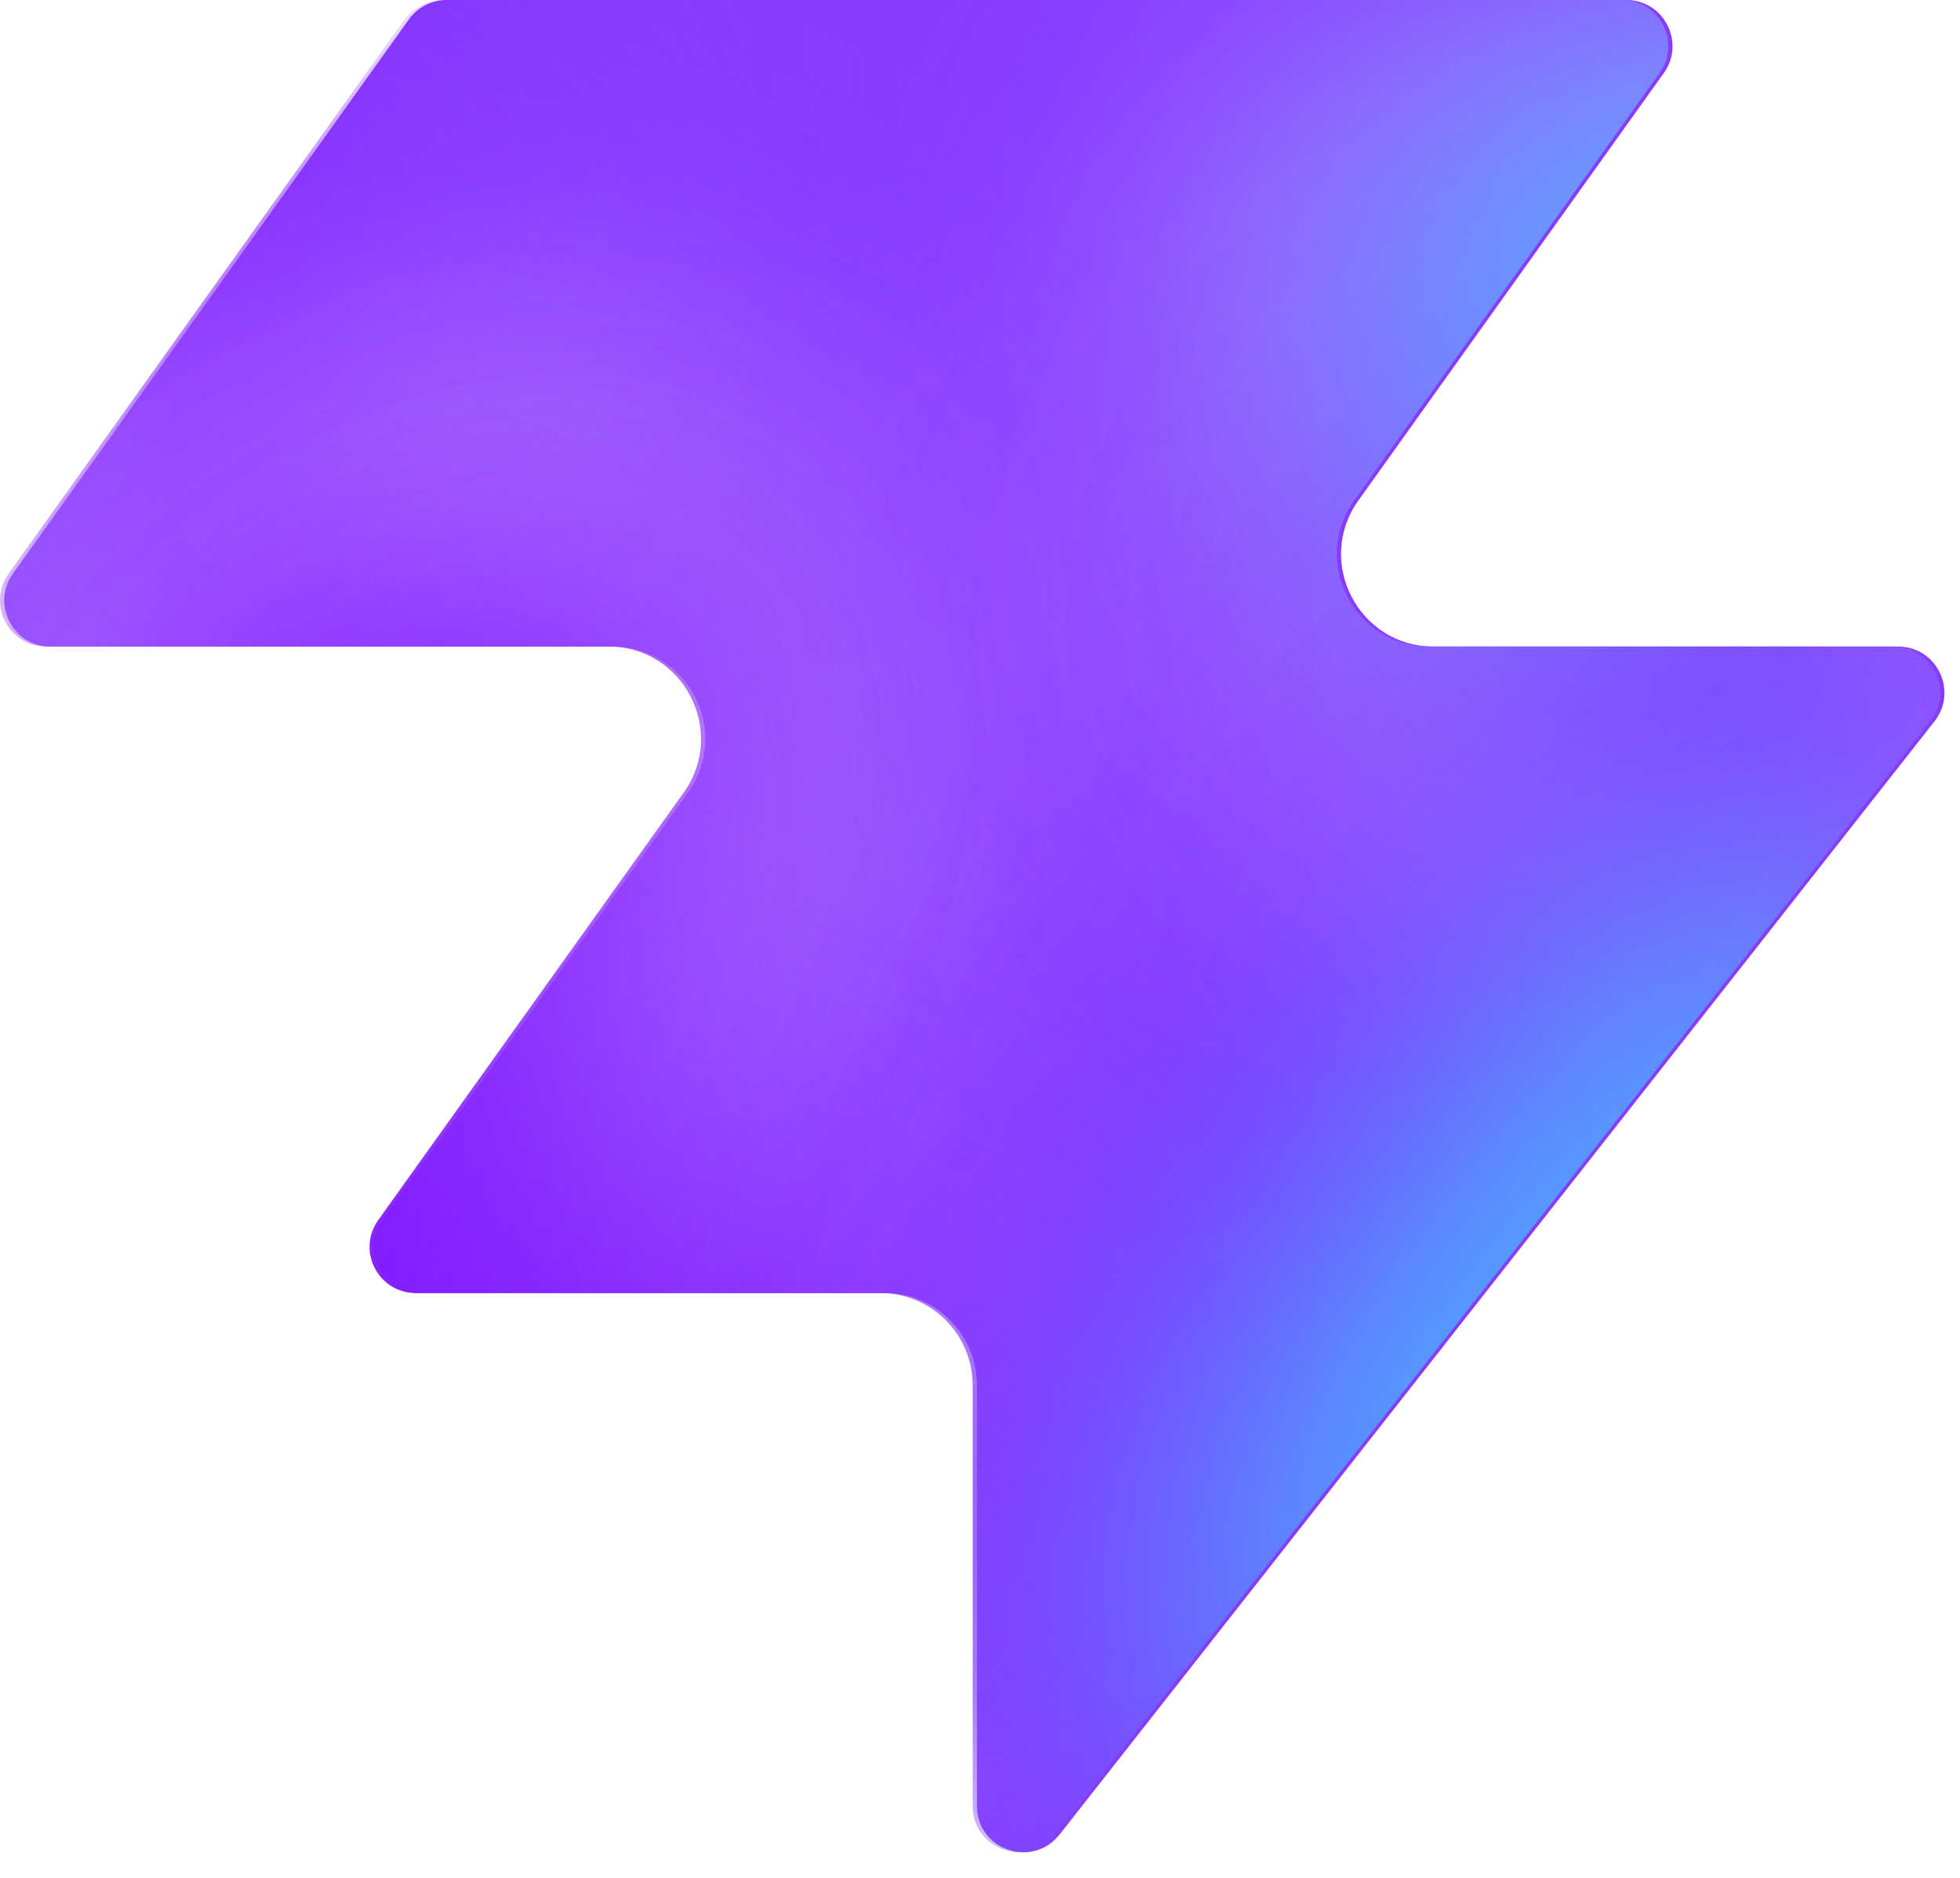
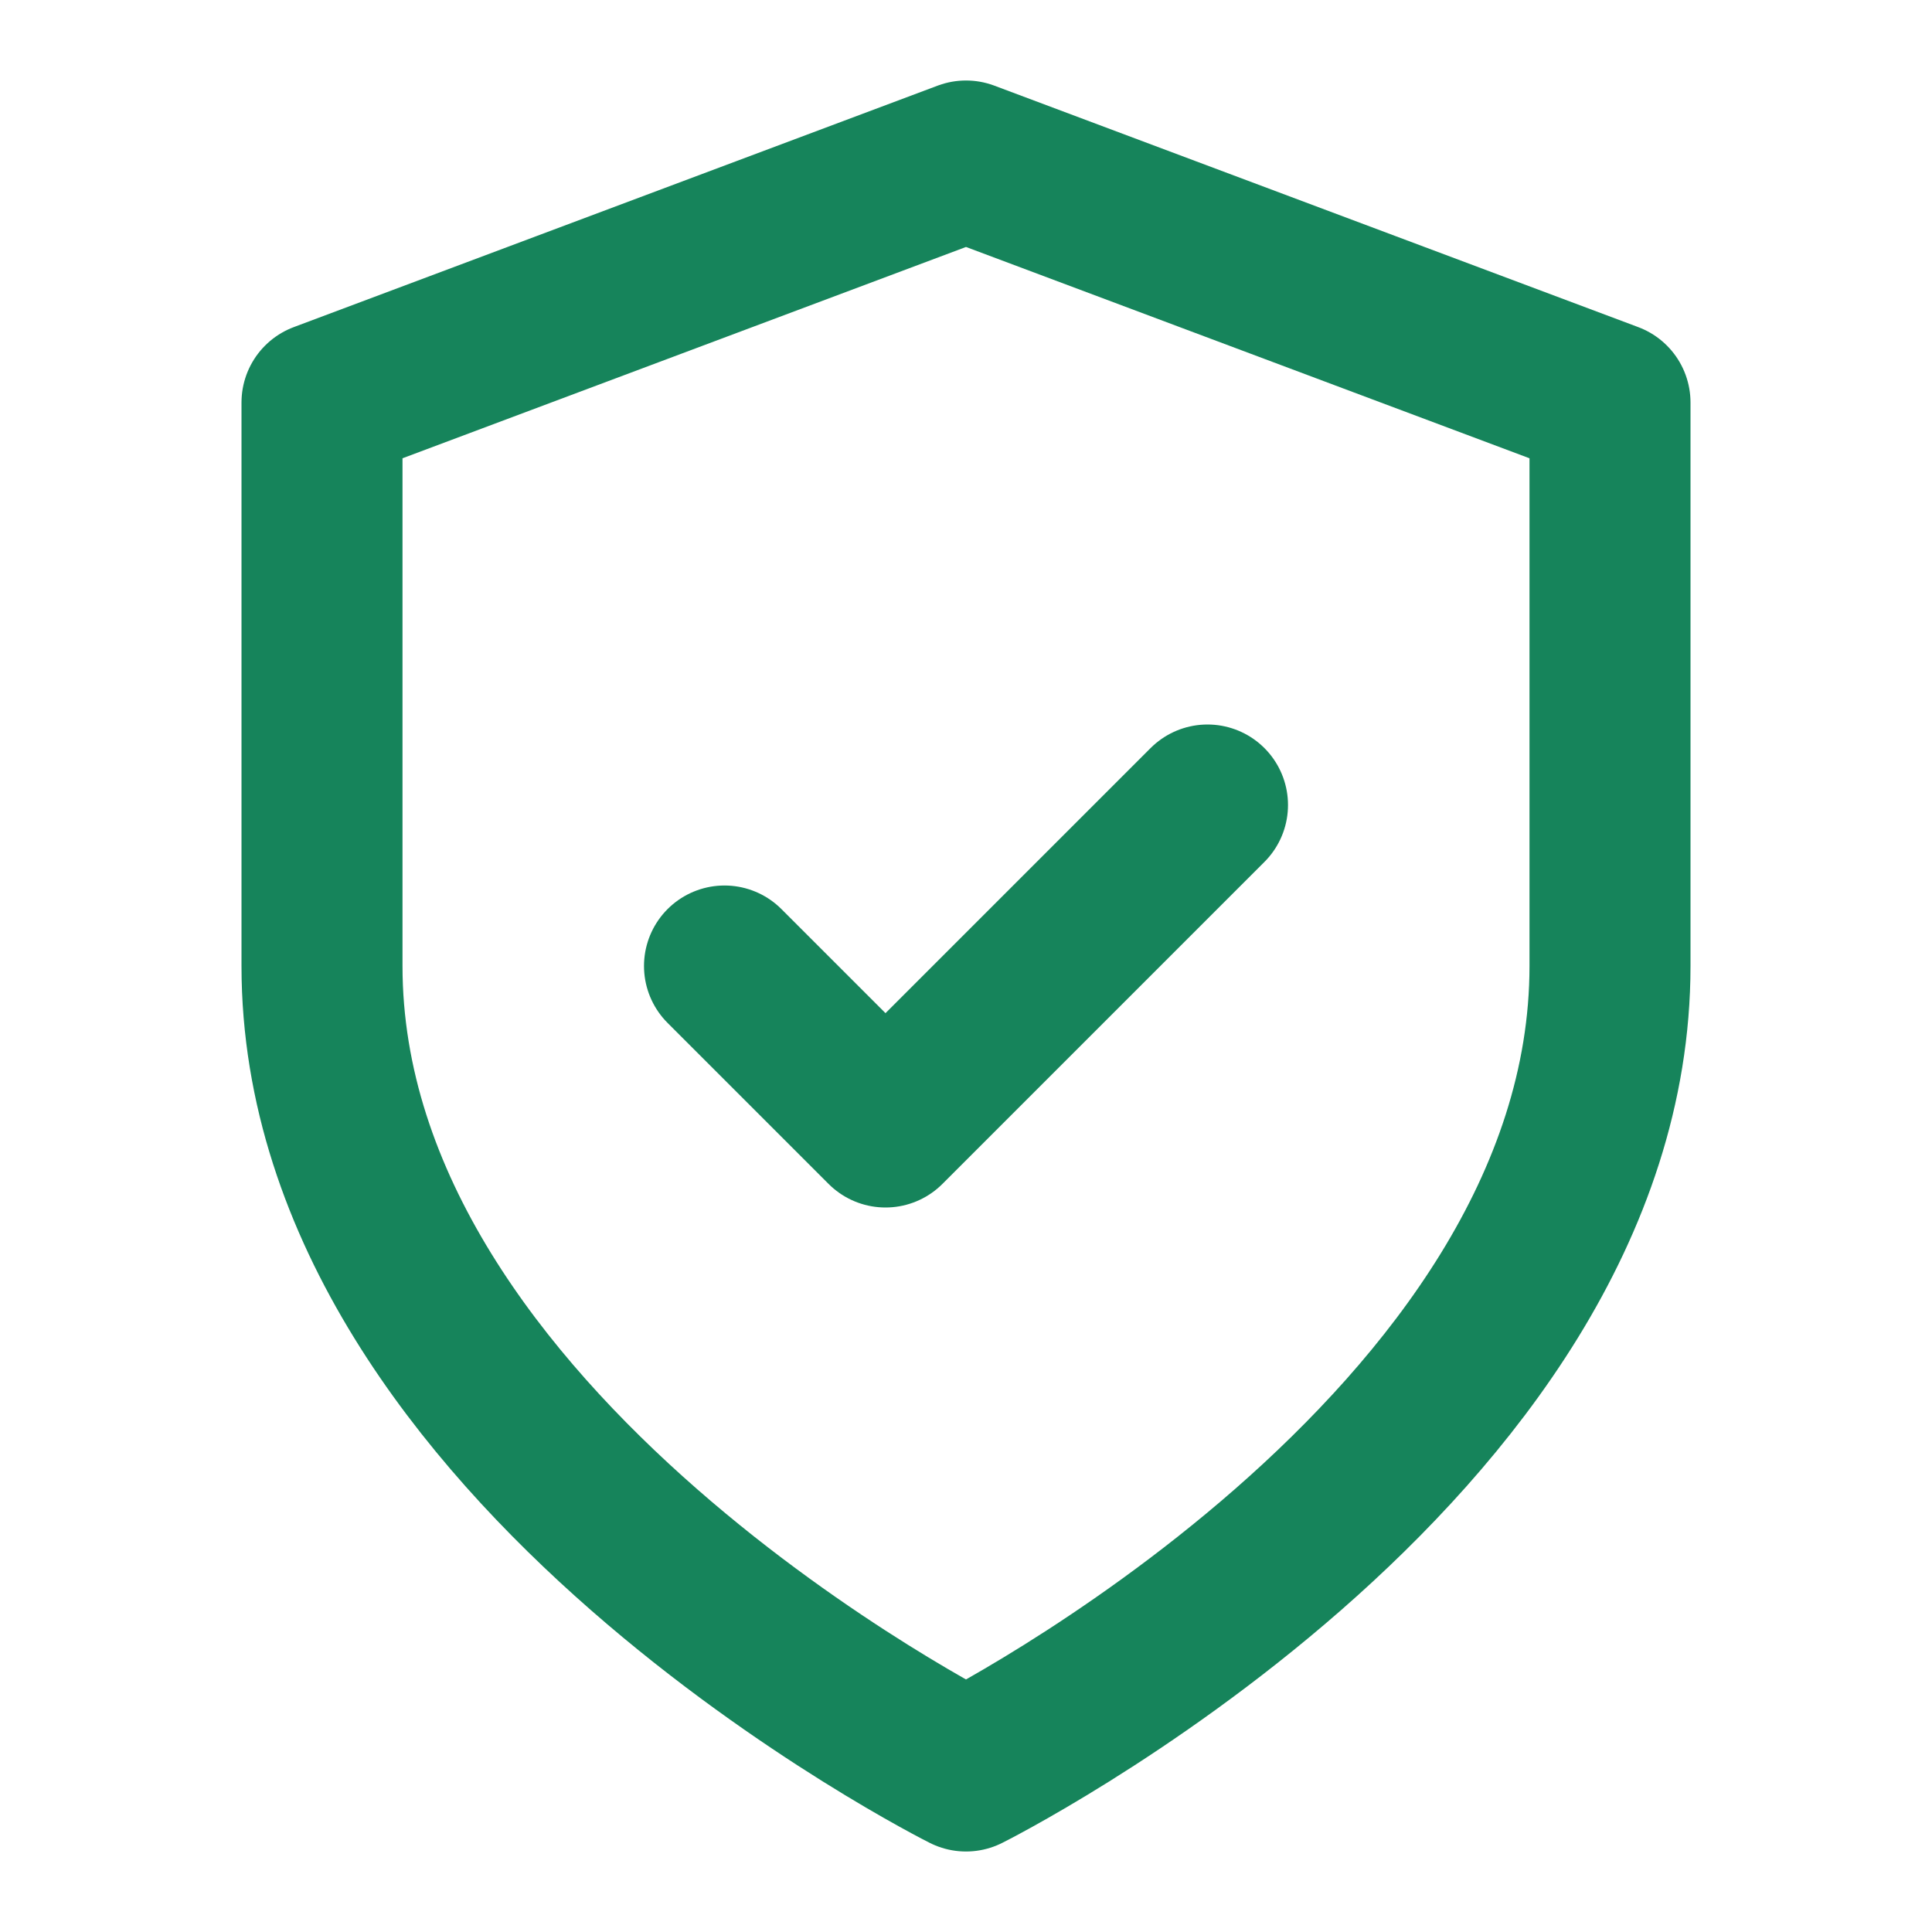
- <svg xmlns="http://www.w3.org/2000/svg" width="48" height="46" fill="none" viewBox="0 0 48 46">
-   <path fill="#863bff" d="M25.946 44.938c-.664.845-2.021.375-2.021-.698V33.937a2.26 2.26 0 0 0-2.262-2.262H10.287c-.92 0-1.456-1.04-.92-1.788l7.48-10.471c1.07-1.497 0-3.578-1.842-3.578H1.237c-.92 0-1.456-1.04-.92-1.788L10.013.474c.214-.297.556-.474.92-.474h28.894c.92 0 1.456 1.04.92 1.788l-7.48 10.471c-1.07 1.498 0 3.579 1.842 3.579h11.377c.943 0 1.473 1.088.89 1.83L25.947 44.94z" style="fill:#863bff;fill:color(display-p3 .525 .23 1);fill-opacity:1" />
-   <mask id="a" width="48" height="46" x="0" y="0" maskUnits="userSpaceOnUse" style="mask-type:alpha">
-     <path fill="#000" d="M25.842 44.938c-.664.844-2.021.375-2.021-.698V33.937a2.26 2.26 0 0 0-2.262-2.262H10.183c-.92 0-1.456-1.04-.92-1.788l7.48-10.471c1.07-1.498 0-3.579-1.842-3.579H1.133c-.92 0-1.456-1.04-.92-1.787L9.91.473c.214-.297.556-.474.92-.474h28.894c.92 0 1.456 1.04.92 1.788l-7.48 10.471c-1.07 1.498 0 3.578 1.842 3.578h11.377c.943 0 1.473 1.088.89 1.832L25.843 44.94z" style="fill:#000;fill-opacity:1" />
-   </mask>
-   <g mask="url(#a)">
-     <g filter="url(#b)">
-       <ellipse cx="5.508" cy="14.704" fill="#ede6ff" rx="5.508" ry="14.704" style="fill:#ede6ff;fill:color(display-p3 .927 .903 1);fill-opacity:1" transform="matrix(.00324 1 1 -.00324 -4.47 31.516)" />
-     </g>
-     <g filter="url(#c)">
-       <ellipse cx="10.399" cy="29.851" fill="#ede6ff" rx="10.399" ry="29.851" style="fill:#ede6ff;fill:color(display-p3 .927 .903 1);fill-opacity:1" transform="matrix(.00324 1 1 -.00324 -39.328 7.883)" />
-     </g>
-     <g filter="url(#d)">
-       <ellipse cx="5.508" cy="30.487" fill="#7e14ff" rx="5.508" ry="30.487" style="fill:#7e14ff;fill:color(display-p3 .492 .077 1);fill-opacity:1" transform="rotate(89.814 -25.913 -14.639)scale(1 -1)" />
-     </g>
-     <g filter="url(#e)">
-       <ellipse cx="5.508" cy="30.599" fill="#7e14ff" rx="5.508" ry="30.599" style="fill:#7e14ff;fill:color(display-p3 .492 .077 1);fill-opacity:1" transform="rotate(89.814 -32.644 -3.334)scale(1 -1)" />
-     </g>
-     <g filter="url(#f)">
-       <ellipse cx="5.508" cy="30.599" fill="#7e14ff" rx="5.508" ry="30.599" style="fill:#7e14ff;fill:color(display-p3 .492 .077 1);fill-opacity:1" transform="matrix(.00324 1 1 -.00324 -34.34 30.47)" />
-     </g>
-     <g filter="url(#g)">
-       <ellipse cx="14.072" cy="22.078" fill="#ede6ff" rx="14.072" ry="22.078" style="fill:#ede6ff;fill:color(display-p3 .927 .903 1);fill-opacity:1" transform="rotate(93.35 24.506 48.493)scale(-1 1)" />
-     </g>
-     <g filter="url(#h)">
-       <ellipse cx="3.47" cy="21.501" fill="#7e14ff" rx="3.47" ry="21.501" style="fill:#7e14ff;fill:color(display-p3 .492 .077 1);fill-opacity:1" transform="rotate(89.009 28.708 47.59)scale(-1 1)" />
-     </g>
-     <g filter="url(#i)">
-       <ellipse cx="3.47" cy="21.501" fill="#7e14ff" rx="3.47" ry="21.501" style="fill:#7e14ff;fill:color(display-p3 .492 .077 1);fill-opacity:1" transform="rotate(89.009 28.708 47.59)scale(-1 1)" />
-     </g>
-     <g filter="url(#j)">
-       <ellipse cx=".387" cy="8.972" fill="#7e14ff" rx="4.407" ry="29.108" style="fill:#7e14ff;fill:color(display-p3 .492 .077 1);fill-opacity:1" transform="rotate(39.51 .387 8.972)" />
-     </g>
-     <g filter="url(#k)">
-       <ellipse cx="47.523" cy="-6.092" fill="#7e14ff" rx="4.407" ry="29.108" style="fill:#7e14ff;fill:color(display-p3 .492 .077 1);fill-opacity:1" transform="rotate(37.892 47.523 -6.092)" />
-     </g>
-     <g filter="url(#l)">
-       <ellipse cx="41.412" cy="6.333" fill="#47bfff" rx="5.971" ry="9.665" style="fill:#47bfff;fill:color(display-p3 .28 .748 1);fill-opacity:1" transform="rotate(37.892 41.412 6.333)" />
-     </g>
-     <g filter="url(#m)">
-       <ellipse cx="-1.879" cy="38.332" fill="#7e14ff" rx="4.407" ry="29.108" style="fill:#7e14ff;fill:color(display-p3 .492 .077 1);fill-opacity:1" transform="rotate(37.892 -1.88 38.332)" />
-     </g>
-     <g filter="url(#n)">
-       <ellipse cx="-1.879" cy="38.332" fill="#7e14ff" rx="4.407" ry="29.108" style="fill:#7e14ff;fill:color(display-p3 .492 .077 1);fill-opacity:1" transform="rotate(37.892 -1.88 38.332)" />
-     </g>
-     <g filter="url(#o)">
-       <ellipse cx="35.651" cy="29.907" fill="#7e14ff" rx="4.407" ry="29.108" style="fill:#7e14ff;fill:color(display-p3 .492 .077 1);fill-opacity:1" transform="rotate(37.892 35.651 29.907)" />
-     </g>
-     <g filter="url(#p)">
-       <ellipse cx="38.418" cy="32.4" fill="#47bfff" rx="5.971" ry="15.297" style="fill:#47bfff;fill:color(display-p3 .28 .748 1);fill-opacity:1" transform="rotate(37.892 38.418 32.4)" />
-     </g>
-   </g>
-   <defs>
-     <filter id="b" width="60.045" height="41.654" x="-19.77" y="16.149" color-interpolation-filters="sRGB" filterUnits="userSpaceOnUse">
-       <feFlood flood-opacity="0" result="BackgroundImageFix" />
-       <feBlend in="SourceGraphic" in2="BackgroundImageFix" result="shape" />
-       <feGaussianBlur result="effect1_foregroundBlur_2002_17158" stdDeviation="7.659" />
-     </filter>
-     <filter id="c" width="90.34" height="51.437" x="-54.613" y="-7.533" color-interpolation-filters="sRGB" filterUnits="userSpaceOnUse">
-       <feFlood flood-opacity="0" result="BackgroundImageFix" />
-       <feBlend in="SourceGraphic" in2="BackgroundImageFix" result="shape" />
-       <feGaussianBlur result="effect1_foregroundBlur_2002_17158" stdDeviation="7.659" />
-     </filter>
-     <filter id="d" width="79.355" height="29.4" x="-49.64" y="2.03" color-interpolation-filters="sRGB" filterUnits="userSpaceOnUse">
-       <feFlood flood-opacity="0" result="BackgroundImageFix" />
-       <feBlend in="SourceGraphic" in2="BackgroundImageFix" result="shape" />
-       <feGaussianBlur result="effect1_foregroundBlur_2002_17158" stdDeviation="4.596" />
-     </filter>
-     <filter id="e" width="79.579" height="29.4" x="-45.045" y="20.029" color-interpolation-filters="sRGB" filterUnits="userSpaceOnUse">
-       <feFlood flood-opacity="0" result="BackgroundImageFix" />
-       <feBlend in="SourceGraphic" in2="BackgroundImageFix" result="shape" />
-       <feGaussianBlur result="effect1_foregroundBlur_2002_17158" stdDeviation="4.596" />
-     </filter>
-     <filter id="f" width="79.579" height="29.4" x="-43.513" y="21.178" color-interpolation-filters="sRGB" filterUnits="userSpaceOnUse">
-       <feFlood flood-opacity="0" result="BackgroundImageFix" />
-       <feBlend in="SourceGraphic" in2="BackgroundImageFix" result="shape" />
-       <feGaussianBlur result="effect1_foregroundBlur_2002_17158" stdDeviation="4.596" />
-     </filter>
-     <filter id="g" width="74.749" height="58.852" x="15.756" y="-17.901" color-interpolation-filters="sRGB" filterUnits="userSpaceOnUse">
-       <feFlood flood-opacity="0" result="BackgroundImageFix" />
-       <feBlend in="SourceGraphic" in2="BackgroundImageFix" result="shape" />
-       <feGaussianBlur result="effect1_foregroundBlur_2002_17158" stdDeviation="7.659" />
-     </filter>
-     <filter id="h" width="61.377" height="25.362" x="23.548" y="2.284" color-interpolation-filters="sRGB" filterUnits="userSpaceOnUse">
-       <feFlood flood-opacity="0" result="BackgroundImageFix" />
-       <feBlend in="SourceGraphic" in2="BackgroundImageFix" result="shape" />
-       <feGaussianBlur result="effect1_foregroundBlur_2002_17158" stdDeviation="4.596" />
-     </filter>
-     <filter id="i" width="61.377" height="25.362" x="23.548" y="2.284" color-interpolation-filters="sRGB" filterUnits="userSpaceOnUse">
-       <feFlood flood-opacity="0" result="BackgroundImageFix" />
-       <feBlend in="SourceGraphic" in2="BackgroundImageFix" result="shape" />
-       <feGaussianBlur result="effect1_foregroundBlur_2002_17158" stdDeviation="4.596" />
-     </filter>
-     <filter id="j" width="56.045" height="63.649" x="-27.636" y="-22.853" color-interpolation-filters="sRGB" filterUnits="userSpaceOnUse">
-       <feFlood flood-opacity="0" result="BackgroundImageFix" />
-       <feBlend in="SourceGraphic" in2="BackgroundImageFix" result="shape" />
-       <feGaussianBlur result="effect1_foregroundBlur_2002_17158" stdDeviation="4.596" />
-     </filter>
-     <filter id="k" width="54.814" height="64.646" x="20.116" y="-38.415" color-interpolation-filters="sRGB" filterUnits="userSpaceOnUse">
-       <feFlood flood-opacity="0" result="BackgroundImageFix" />
-       <feBlend in="SourceGraphic" in2="BackgroundImageFix" result="shape" />
-       <feGaussianBlur result="effect1_foregroundBlur_2002_17158" stdDeviation="4.596" />
-     </filter>
-     <filter id="l" width="33.541" height="35.313" x="24.641" y="-11.323" color-interpolation-filters="sRGB" filterUnits="userSpaceOnUse">
-       <feFlood flood-opacity="0" result="BackgroundImageFix" />
-       <feBlend in="SourceGraphic" in2="BackgroundImageFix" result="shape" />
-       <feGaussianBlur result="effect1_foregroundBlur_2002_17158" stdDeviation="4.596" />
-     </filter>
-     <filter id="m" width="54.814" height="64.646" x="-29.286" y="6.009" color-interpolation-filters="sRGB" filterUnits="userSpaceOnUse">
-       <feFlood flood-opacity="0" result="BackgroundImageFix" />
-       <feBlend in="SourceGraphic" in2="BackgroundImageFix" result="shape" />
-       <feGaussianBlur result="effect1_foregroundBlur_2002_17158" stdDeviation="4.596" />
-     </filter>
-     <filter id="n" width="54.814" height="64.646" x="-29.286" y="6.009" color-interpolation-filters="sRGB" filterUnits="userSpaceOnUse">
-       <feFlood flood-opacity="0" result="BackgroundImageFix" />
-       <feBlend in="SourceGraphic" in2="BackgroundImageFix" result="shape" />
-       <feGaussianBlur result="effect1_foregroundBlur_2002_17158" stdDeviation="4.596" />
-     </filter>
-     <filter id="o" width="54.814" height="64.646" x="8.244" y="-2.416" color-interpolation-filters="sRGB" filterUnits="userSpaceOnUse">
-       <feFlood flood-opacity="0" result="BackgroundImageFix" />
-       <feBlend in="SourceGraphic" in2="BackgroundImageFix" result="shape" />
-       <feGaussianBlur result="effect1_foregroundBlur_2002_17158" stdDeviation="4.596" />
-     </filter>
-     <filter id="p" width="39.409" height="43.623" x="18.713" y="10.588" color-interpolation-filters="sRGB" filterUnits="userSpaceOnUse">
-       <feFlood flood-opacity="0" result="BackgroundImageFix" />
-       <feBlend in="SourceGraphic" in2="BackgroundImageFix" result="shape" />
-       <feGaussianBlur result="effect1_foregroundBlur_2002_17158" stdDeviation="4.596" />
-     </filter>
-   </defs>
+ <svg xmlns="http://www.w3.org/2000/svg" width="48" height="48" viewBox="0 0 24 24" fill="none" stroke="#16845B" stroke-width="2" stroke-linecap="round" stroke-linejoin="round">
+   <path d="M12 22s8-4 8-10V5l-8-3-8 3v7c0 6 8 10 8 10z" />
+   <path d="m9 12 2 2 4-4" />
</svg>
